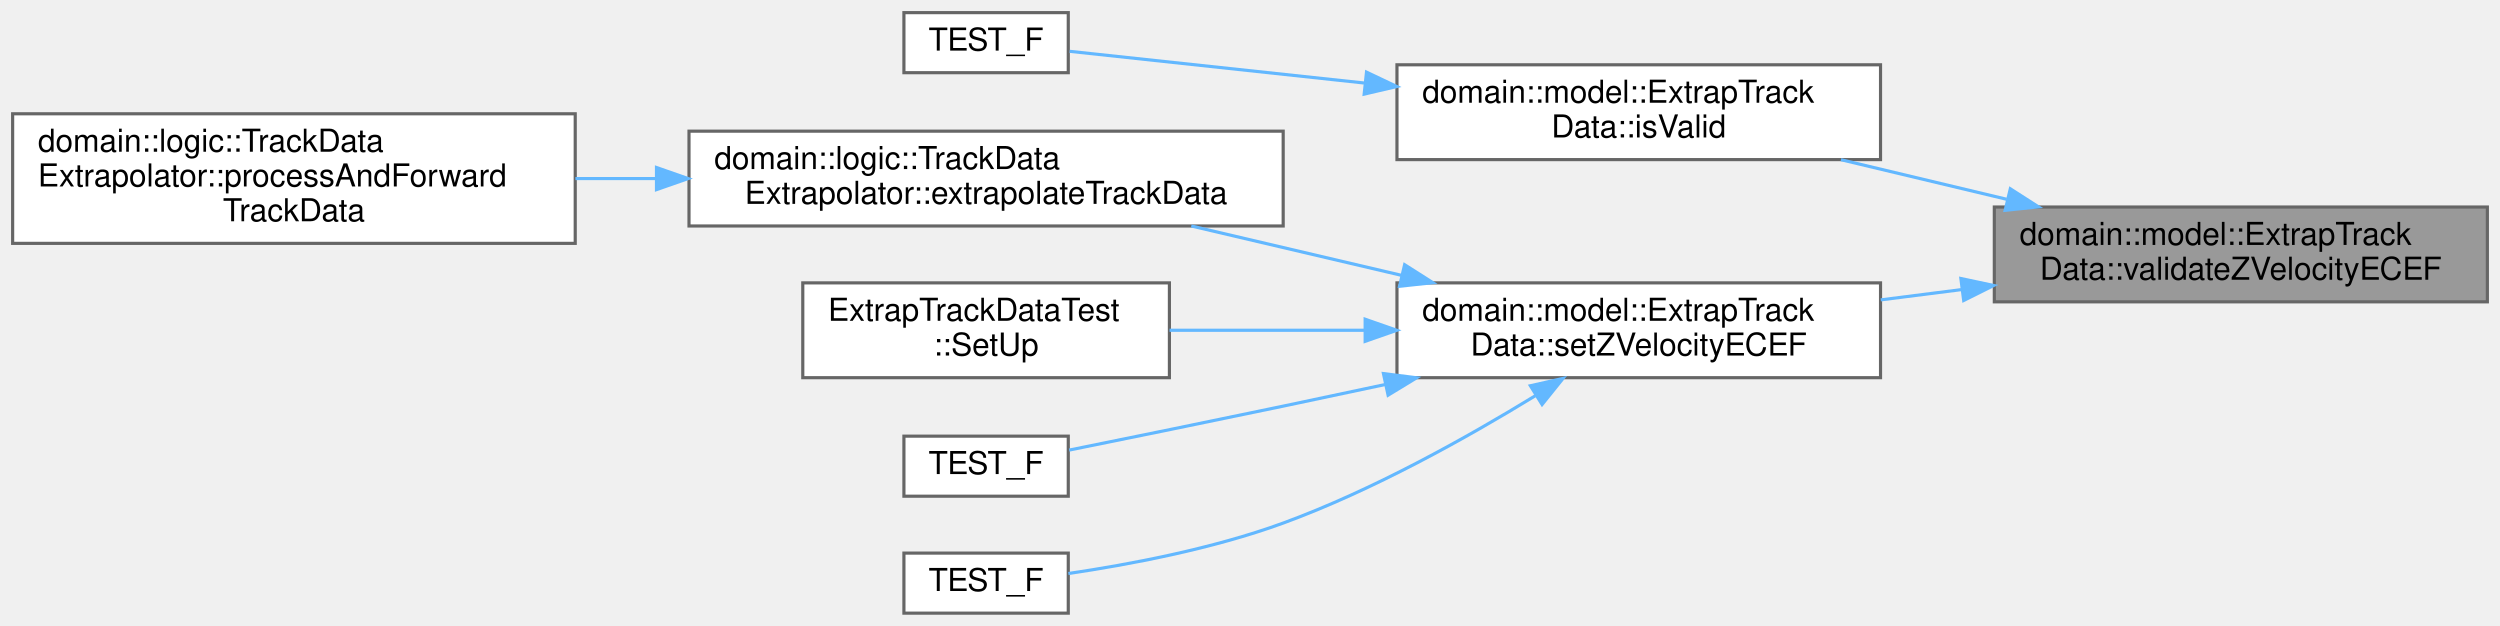
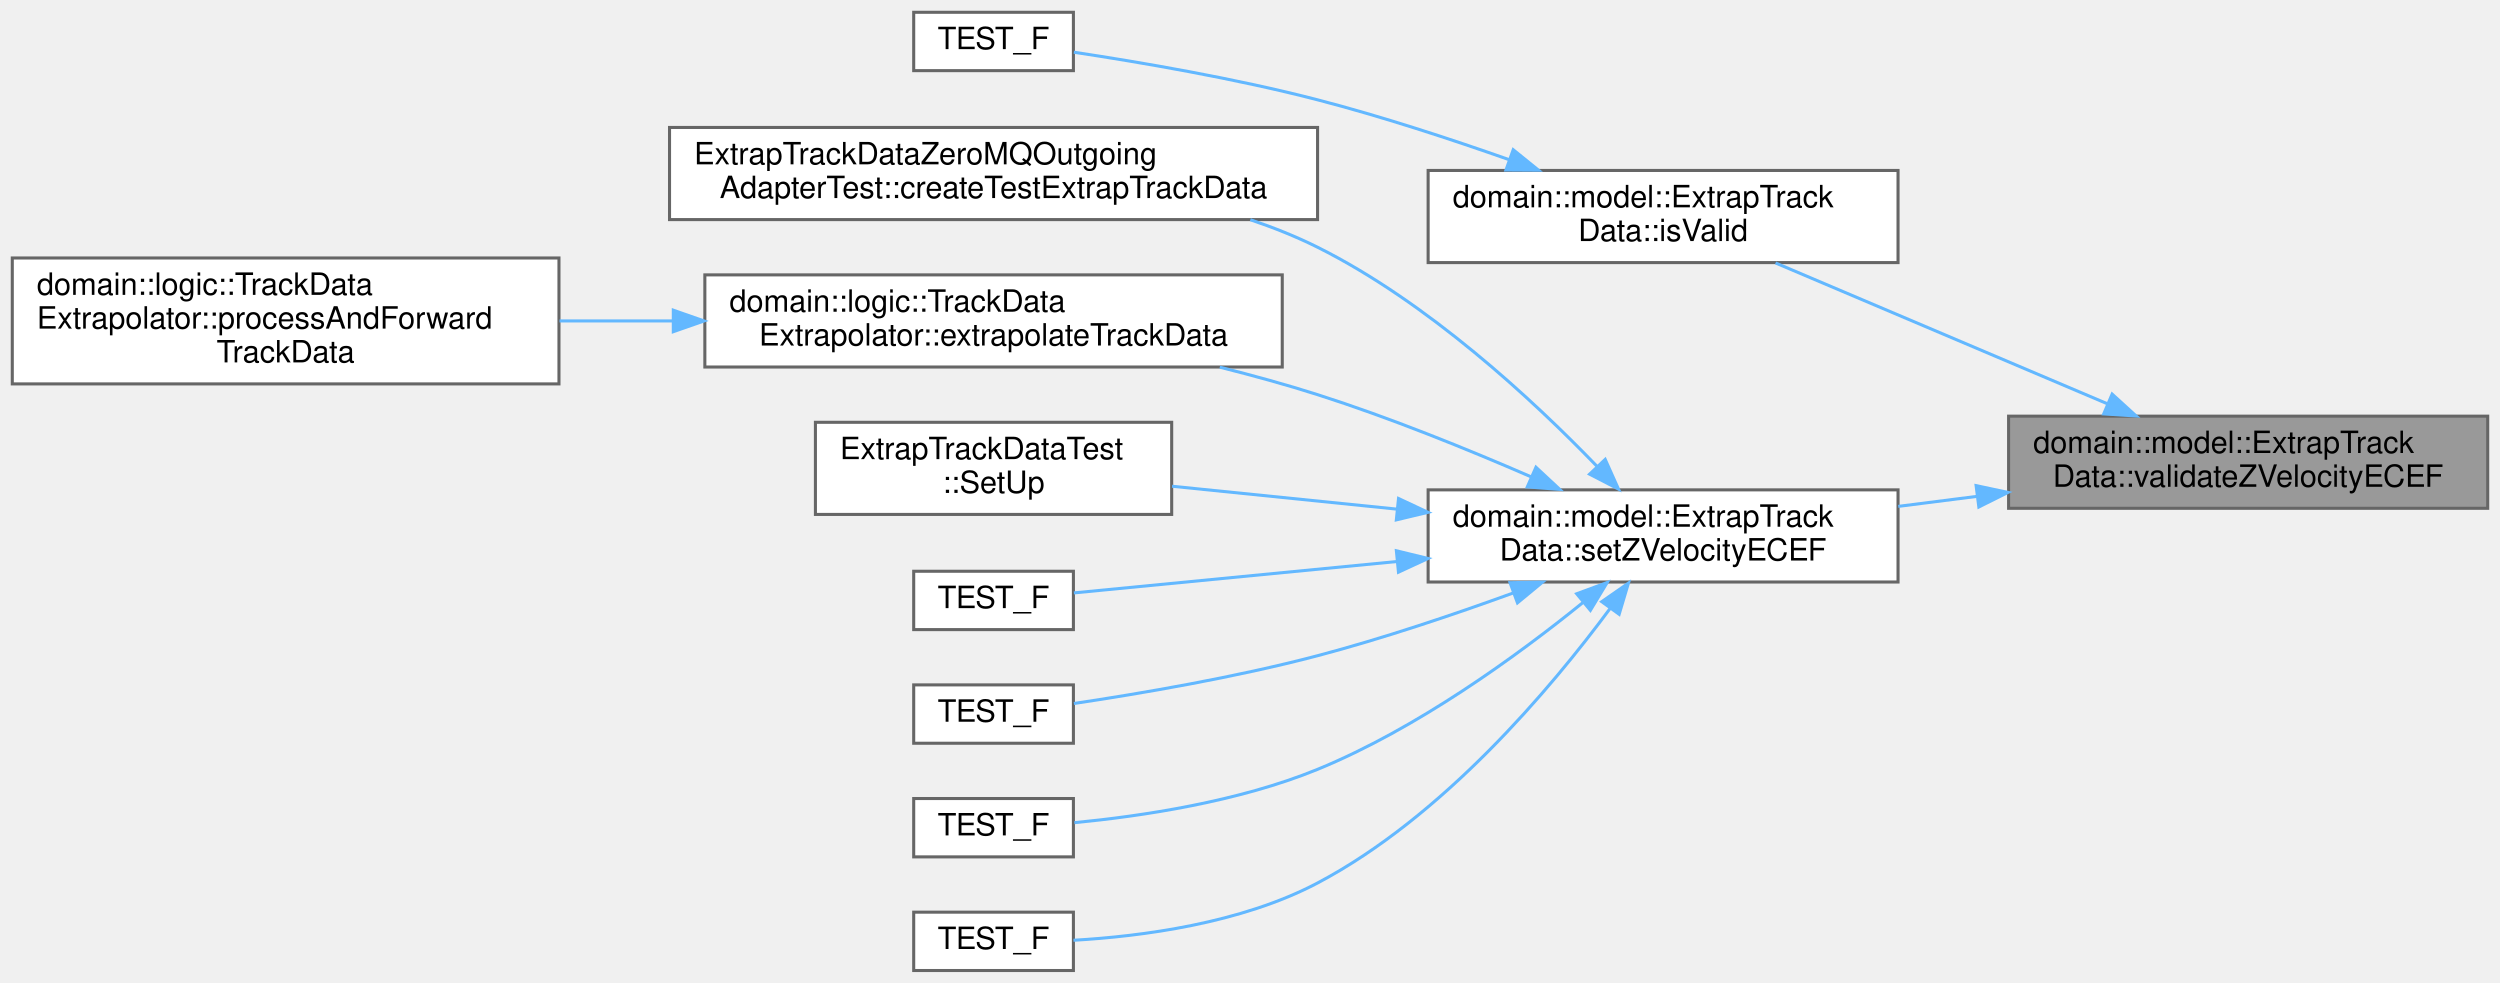
- <svg xmlns="http://www.w3.org/2000/svg" xmlns:xlink="http://www.w3.org/1999/xlink" width="791pt" height="198pt" viewBox="0.00 0.00 791.00 198.00">
-   <g id="graph0" class="graph" transform="scale(1 1) rotate(0) translate(4 194)">
+ <svg xmlns="http://www.w3.org/2000/svg" xmlns:xlink="http://www.w3.org/1999/xlink" width="814pt" height="320pt" viewBox="0.00 0.00 814.00 320.00">
+   <g id="graph0" class="graph" transform="scale(1 1) rotate(0) translate(4 316)">
    <g id="Node000001" class="node">
      <g id="a_Node000001">
        <a xlink:title=" ">
-           <polygon fill="#999999" stroke="#666666" points="783,-128.5 627,-128.5 627,-98.5 783,-98.5 783,-128.5" />
-           <text text-anchor="start" x="635" y="-116.5" font-family="Helvetica,sans-Serif" font-size="10.00">domain::model::ExtrapTrack</text>
-           <text text-anchor="middle" x="705" y="-105.5" font-family="Helvetica,sans-Serif" font-size="10.00">Data::validateZVelocityECEF</text>
+           <polygon fill="#999999" stroke="#666666" points="806,-180.5 650,-180.5 650,-150.5 806,-150.5 806,-180.5" />
+           <text text-anchor="start" x="658" y="-168.5" font-family="Helvetica,sans-Serif" font-size="10.00">domain::model::ExtrapTrack</text>
+           <text text-anchor="middle" x="728" y="-157.5" font-family="Helvetica,sans-Serif" font-size="10.00">Data::validateZVelocityECEF</text>
        </a>
      </g>
    </g>
    <g id="Node000002" class="node">
      <g id="a_Node000002">
        <a xlink:href="../../df/d02/classdomain_1_1model_1_1ExtrapTrackData.html#a1461f9e93b78ec4ecab7b332bb4516af" target="_top" xlink:title=" ">
-           <polygon fill="white" stroke="#666666" points="591,-173.5 438,-173.5 438,-143.5 591,-143.5 591,-173.5" />
-           <text text-anchor="start" x="446" y="-161.5" font-family="Helvetica,sans-Serif" font-size="10.00">domain::model::ExtrapTrack</text>
-           <text text-anchor="middle" x="514.5" y="-150.5" font-family="Helvetica,sans-Serif" font-size="10.00">Data::isValid</text>
+           <polygon fill="white" stroke="#666666" points="614,-260.5 461,-260.5 461,-230.5 614,-230.5 614,-260.5" />
+           <text text-anchor="start" x="469" y="-248.5" font-family="Helvetica,sans-Serif" font-size="10.00">domain::model::ExtrapTrack</text>
+           <text text-anchor="middle" x="537.5" y="-237.5" font-family="Helvetica,sans-Serif" font-size="10.00">Data::isValid</text>
        </a>
      </g>
    </g>
    <g id="edge1_Node000001_Node000002" class="edge">
      <g id="a_edge1_Node000001_Node000002">
        <a xlink:title=" ">
-           <path fill="none" stroke="#63b8ff" d="M630.91,-130.95C613.6,-135.08 595.29,-139.45 578.47,-143.47" />
-           <polygon fill="#63b8ff" stroke="#63b8ff" points="632.06,-134.27 640.97,-128.55 630.43,-127.46 632.06,-134.27" />
+           <path fill="none" stroke="#63b8ff" d="M682.11,-184.55C649.07,-198.58 604.74,-217.39 574.12,-230.38" />
+           <polygon fill="#63b8ff" stroke="#63b8ff" points="683.71,-187.68 691.54,-180.55 680.97,-181.23 683.71,-187.68" />
        </a>
      </g>
    </g>
    <g id="Node000004" class="node">
      <g id="a_Node000004">
        <a xlink:href="../../df/d02/classdomain_1_1model_1_1ExtrapTrackData.html#aba3877ce2c6ffc36f046fc1f4c16921d" target="_top" xlink:title=" ">
-           <polygon fill="white" stroke="#666666" points="591,-104.5 438,-104.5 438,-74.5 591,-74.5 591,-104.5" />
-           <text text-anchor="start" x="446" y="-92.5" font-family="Helvetica,sans-Serif" font-size="10.00">domain::model::ExtrapTrack</text>
-           <text text-anchor="middle" x="514.5" y="-81.5" font-family="Helvetica,sans-Serif" font-size="10.00">Data::setZVelocityECEF</text>
+           <polygon fill="white" stroke="#666666" points="614,-156.5 461,-156.5 461,-126.5 614,-126.5 614,-156.5" />
+           <text text-anchor="start" x="469" y="-144.5" font-family="Helvetica,sans-Serif" font-size="10.00">domain::model::ExtrapTrack</text>
+           <text text-anchor="middle" x="537.5" y="-133.5" font-family="Helvetica,sans-Serif" font-size="10.00">Data::setZVelocityECEF</text>
        </a>
      </g>
    </g>
    <g id="edge3_Node000001_Node000004" class="edge">
      <g id="a_edge3_Node000001_Node000004">
        <a xlink:title=" ">
-           <path fill="none" stroke="#63b8ff" d="M616.76,-102.39C608.18,-101.3 599.52,-100.2 591.07,-99.12" />
-           <polygon fill="#63b8ff" stroke="#63b8ff" points="616.42,-105.88 626.79,-103.67 617.31,-98.93 616.42,-105.88" />
+           <path fill="none" stroke="#63b8ff" d="M639.76,-154.39C631.18,-153.3 622.52,-152.2 614.07,-151.12" />
+           <polygon fill="#63b8ff" stroke="#63b8ff" points="639.42,-157.88 649.79,-155.67 640.31,-150.93 639.42,-157.88" />
        </a>
      </g>
    </g>
    <g id="Node000003" class="node">
      <g id="a_Node000003">
        <a xlink:href="../../de/d00/ExtrapTrackDataTest_8cpp.html#a1379fd5c361ccd53b316d97707c13389" target="_top" xlink:title=" ">
-           <polygon fill="white" stroke="#666666" points="334,-190 282,-190 282,-171 334,-171 334,-190" />
-           <text text-anchor="middle" x="308" y="-178" font-family="Helvetica,sans-Serif" font-size="10.00">TEST_F</text>
+           <polygon fill="white" stroke="#666666" points="345.5,-312 293.5,-312 293.5,-293 345.5,-293 345.5,-312" />
+           <text text-anchor="middle" x="319.5" y="-300" font-family="Helvetica,sans-Serif" font-size="10.00">TEST_F</text>
        </a>
      </g>
    </g>
    <g id="edge2_Node000002_Node000003" class="edge">
      <g id="a_edge2_Node000002_Node000003">
        <a xlink:title=" ">
-           <path fill="none" stroke="#63b8ff" d="M427.58,-167.74C393.92,-171.36 357.84,-175.25 334.44,-177.76" />
-           <polygon fill="#63b8ff" stroke="#63b8ff" points="428.36,-171.18 437.93,-166.63 427.62,-164.22 428.36,-171.18" />
+           <path fill="none" stroke="#63b8ff" d="M487.47,-263.97C468.19,-270.77 445.74,-278.11 425,-283.5 398.23,-290.45 366.95,-295.78 345.64,-299" />
+           <polygon fill="#63b8ff" stroke="#63b8ff" points="488.7,-267.25 496.94,-260.58 486.35,-260.65 488.7,-267.25" />
        </a>
      </g>
    </g>
    <g id="Node000005" class="node">
      <g id="a_Node000005">
-         <a xlink:href="../../db/d00/classdomain_1_1logic_1_1TrackDataExtrapolator.html#ac273b01129efc99c894080a7134d26a0" target="_top" xlink:title="Extrapolate track data at specified frequencies.">
-           <polygon fill="white" stroke="#666666" points="402,-152.5 214,-152.5 214,-122.5 402,-122.5 402,-152.5" />
-           <text text-anchor="start" x="222" y="-140.5" font-family="Helvetica,sans-Serif" font-size="10.00">domain::logic::TrackData</text>
-           <text text-anchor="middle" x="308" y="-129.5" font-family="Helvetica,sans-Serif" font-size="10.00">Extrapolator::extrapolateTrackData</text>
+         <a xlink:href="../../d4/d01/classExtrapTrackDataZeroMQOutgoingAdapterTest.html#a60936fdd0cf2548d89f98785439c1fc5" target="_top" xlink:title="Create valid test ExtrapTrackData.">
+           <polygon fill="white" stroke="#666666" points="425,-274.5 214,-274.5 214,-244.5 425,-244.5 425,-274.5" />
+           <text text-anchor="start" x="222" y="-262.5" font-family="Helvetica,sans-Serif" font-size="10.00">ExtrapTrackDataZeroMQOutgoing</text>
+           <text text-anchor="middle" x="319.5" y="-251.5" font-family="Helvetica,sans-Serif" font-size="10.00">AdapterTest::createTestExtrapTrackData</text>
        </a>
      </g>
    </g>
    <g id="edge4_Node000004_Node000005" class="edge">
      <g id="a_edge4_Node000004_Node000005">
        <a xlink:title=" ">
-           <path fill="none" stroke="#63b8ff" d="M439.49,-106.87C417.69,-111.99 394.03,-117.54 372.92,-122.5" />
-           <polygon fill="#63b8ff" stroke="#63b8ff" points="440.42,-110.25 449.36,-104.56 438.82,-103.43 440.42,-110.25" />
+           <path fill="none" stroke="#63b8ff" d="M515.94,-164.21C495.1,-185.8 460.91,-217.57 425,-235.5 418.09,-238.95 410.67,-241.91 403.1,-244.46" />
+           <polygon fill="#63b8ff" stroke="#63b8ff" points="518.65,-166.42 522.98,-156.75 513.57,-161.61 518.65,-166.42" />
        </a>
      </g>
    </g>
-     <g id="Node000007" class="node">
-       <g id="a_Node000007">
-         <a xlink:href="../../db/d00/classExtrapTrackDataTest.html#a5301096f175d663b50012ff97e3e30b5" target="_top" xlink:title=" ">
-           <polygon fill="white" stroke="#666666" points="366,-104.5 250,-104.5 250,-74.5 366,-74.5 366,-104.5" />
-           <text text-anchor="start" x="258" y="-92.5" font-family="Helvetica,sans-Serif" font-size="10.00">ExtrapTrackDataTest</text>
-           <text text-anchor="middle" x="308" y="-81.5" font-family="Helvetica,sans-Serif" font-size="10.00">::SetUp</text>
+     <g id="Node000006" class="node">
+       <g id="a_Node000006">
+         <a xlink:href="../../db/d00/classdomain_1_1logic_1_1TrackDataExtrapolator.html#ac273b01129efc99c894080a7134d26a0" target="_top" xlink:title="Extrapolate track data at specified frequencies.">
+           <polygon fill="white" stroke="#666666" points="413.5,-226.5 225.5,-226.5 225.5,-196.5 413.5,-196.5 413.5,-226.5" />
+           <text text-anchor="start" x="233.5" y="-214.5" font-family="Helvetica,sans-Serif" font-size="10.00">domain::logic::TrackData</text>
+           <text text-anchor="middle" x="319.5" y="-203.5" font-family="Helvetica,sans-Serif" font-size="10.00">Extrapolator::extrapolateTrackData</text>
        </a>
      </g>
    </g>
-     <g id="edge6_Node000004_Node000007" class="edge">
-       <g id="a_edge6_Node000004_Node000007">
+     <g id="edge5_Node000004_Node000006" class="edge">
+       <g id="a_edge5_Node000004_Node000006">
        <a xlink:title=" ">
-           <path fill="none" stroke="#63b8ff" d="M427.79,-89.5C406.95,-89.5 385.17,-89.5 366.04,-89.5" />
-           <polygon fill="#63b8ff" stroke="#63b8ff" points="427.93,-93 437.93,-89.5 427.93,-86 427.93,-93" />
+           <path fill="none" stroke="#63b8ff" d="M494.44,-160.78C473.81,-169.74 448.42,-180.03 425,-187.5 414.8,-190.75 403.91,-193.75 393.16,-196.45" />
+           <polygon fill="#63b8ff" stroke="#63b8ff" points="496.11,-163.87 503.86,-156.65 493.29,-157.47 496.11,-163.87" />
        </a>
      </g>
    </g>
    <g id="Node000008" class="node">
      <g id="a_Node000008">
-         <a xlink:href="../../de/d00/ExtrapTrackDataTest_8cpp.html#adfee8d533cef48646df91e370f08774b" target="_top" xlink:title=" ">
-           <polygon fill="white" stroke="#666666" points="334,-56 282,-56 282,-37 334,-37 334,-56" />
-           <text text-anchor="middle" x="308" y="-44" font-family="Helvetica,sans-Serif" font-size="10.00">TEST_F</text>
+         <a xlink:href="../../db/d00/classExtrapTrackDataTest.html#a5301096f175d663b50012ff97e3e30b5" target="_top" xlink:title=" ">
+           <polygon fill="white" stroke="#666666" points="377.5,-178.5 261.5,-178.5 261.5,-148.5 377.5,-148.5 377.5,-178.5" />
+           <text text-anchor="start" x="269.5" y="-166.5" font-family="Helvetica,sans-Serif" font-size="10.00">ExtrapTrackDataTest</text>
+           <text text-anchor="middle" x="319.5" y="-155.5" font-family="Helvetica,sans-Serif" font-size="10.00">::SetUp</text>
        </a>
      </g>
    </g>
    <g id="edge7_Node000004_Node000008" class="edge">
      <g id="a_edge7_Node000004_Node000008">
        <a xlink:title=" ">
-           <path fill="none" stroke="#63b8ff" d="M434.32,-72.35C423.47,-70.03 412.46,-67.69 402,-65.5 379.1,-60.7 352.99,-55.38 334.28,-51.59" />
-           <polygon fill="#63b8ff" stroke="#63b8ff" points="433.72,-75.8 444.23,-74.47 435.19,-68.96 433.72,-75.8" />
+           <path fill="none" stroke="#63b8ff" d="M450.89,-150.22C426.28,-152.73 400.05,-155.4 377.62,-157.68" />
+           <polygon fill="#63b8ff" stroke="#63b8ff" points="451.36,-153.69 460.95,-149.19 450.65,-146.73 451.36,-153.69" />
        </a>
      </g>
    </g>
    <g id="Node000009" class="node">
      <g id="a_Node000009">
-         <a xlink:href="../../d3/d00/TrackDataExtrapolatorTest_8cpp.html#a158fb2ef563fa5fa58ed11af9b60c995" target="_top" xlink:title=" ">
-           <polygon fill="white" stroke="#666666" points="334,-19 282,-19 282,0 334,0 334,-19" />
-           <text text-anchor="middle" x="308" y="-7" font-family="Helvetica,sans-Serif" font-size="10.00">TEST_F</text>
+         <a xlink:href="../../de/d00/ExtrapTrackDataTest_8cpp.html#adfee8d533cef48646df91e370f08774b" target="_top" xlink:title=" ">
+           <polygon fill="white" stroke="#666666" points="345.5,-130 293.5,-130 293.5,-111 345.5,-111 345.5,-130" />
+           <text text-anchor="middle" x="319.5" y="-118" font-family="Helvetica,sans-Serif" font-size="10.00">TEST_F</text>
        </a>
      </g>
    </g>
    <g id="edge8_Node000004_Node000009" class="edge">
      <g id="a_edge8_Node000004_Node000009">
        <a xlink:title=" ">
-           <path fill="none" stroke="#63b8ff" d="M481.78,-68.8C460.1,-55.51 430.28,-38.86 402,-28.5 379.72,-20.34 353.08,-15.35 334.03,-12.54" />
-           <polygon fill="#63b8ff" stroke="#63b8ff" points="480.21,-71.95 490.55,-74.27 483.91,-66.01 480.21,-71.95" />
+           <path fill="none" stroke="#63b8ff" d="M450.92,-133.18C413.12,-129.5 371.47,-125.46 345.65,-122.95" />
+           <polygon fill="#63b8ff" stroke="#63b8ff" points="450.66,-136.67 460.95,-134.16 451.34,-129.7 450.66,-136.67" />
        </a>
      </g>
    </g>
-     <g id="Node000006" class="node">
-       <g id="a_Node000006">
-         <a xlink:href="../../db/d00/classdomain_1_1logic_1_1TrackDataExtrapolator.html#a4af9555dd108a446e4b16d416fcc7360" target="_top" xlink:title="Process and forward track data.">
-           <polygon fill="white" stroke="#666666" points="178,-158 0,-158 0,-117 178,-117 178,-158" />
-           <text text-anchor="start" x="8" y="-146" font-family="Helvetica,sans-Serif" font-size="10.00">domain::logic::TrackData</text>
-           <text text-anchor="start" x="8" y="-135" font-family="Helvetica,sans-Serif" font-size="10.00">Extrapolator::processAndForward</text>
-           <text text-anchor="middle" x="89" y="-124" font-family="Helvetica,sans-Serif" font-size="10.00">TrackData</text>
+     <g id="Node000010" class="node">
+       <g id="a_Node000010">
+         <a xlink:href="../../d3/d01/ExtrapTrackDataZeroMQOutgoingAdapterTest_8cpp.html#aaa0e7f79a37ea6490302188d8e7e1fb0" target="_top" xlink:title=" ">
+           <polygon fill="white" stroke="#666666" points="345.5,-93 293.5,-93 293.5,-74 345.5,-74 345.5,-93" />
+           <text text-anchor="middle" x="319.5" y="-81" font-family="Helvetica,sans-Serif" font-size="10.00">TEST_F</text>
        </a>
      </g>
    </g>
-     <g id="edge5_Node000005_Node000006" class="edge">
-       <g id="a_edge5_Node000005_Node000006">
+     <g id="edge9_Node000004_Node000010" class="edge">
+       <g id="a_edge9_Node000004_Node000010">
        <a xlink:title=" ">
-           <path fill="none" stroke="#63b8ff" d="M203.68,-137.5C195.11,-137.5 186.5,-137.5 178.06,-137.5" />
-           <polygon fill="#63b8ff" stroke="#63b8ff" points="203.71,-141 213.71,-137.5 203.71,-134 203.71,-141" />
+           <path fill="none" stroke="#63b8ff" d="M488.68,-122.92C469.15,-115.82 446.2,-108.1 425,-102.5 398.26,-95.44 366.98,-90.13 345.66,-86.94" />
+           <polygon fill="#63b8ff" stroke="#63b8ff" points="487.67,-126.28 498.26,-126.46 490.09,-119.71 487.67,-126.28" />
+         </a>
+       </g>
+     </g>
+     <g id="Node000011" class="node">
+       <g id="a_Node000011">
+         <a xlink:href="../../d3/d01/ExtrapTrackDataZeroMQOutgoingAdapterTest_8cpp.html#a4cec407e1fd4cc71fd6415c2129f762b" target="_top" xlink:title=" ">
+           <polygon fill="white" stroke="#666666" points="345.5,-56 293.5,-56 293.5,-37 345.5,-37 345.5,-56" />
+           <text text-anchor="middle" x="319.5" y="-44" font-family="Helvetica,sans-Serif" font-size="10.00">TEST_F</text>
+         </a>
+       </g>
+     </g>
+     <g id="edge10_Node000004_Node000011" class="edge">
+       <g id="a_edge10_Node000004_Node000011">
+         <a xlink:title=" ">
+           <path fill="none" stroke="#63b8ff" d="M511.36,-119.78C489.86,-102.38 457.34,-78.76 425,-65.5 399.24,-54.94 367.51,-50.23 345.82,-48.14" />
+           <polygon fill="#63b8ff" stroke="#63b8ff" points="509.37,-122.67 519.31,-126.34 513.83,-117.27 509.37,-122.67" />
+         </a>
+       </g>
+     </g>
+     <g id="Node000012" class="node">
+       <g id="a_Node000012">
+         <a xlink:href="../../d3/d01/ExtrapTrackDataZeroMQOutgoingAdapterTest_8cpp.html#a0dc51f2e92d71bbdaeabf479df7bf04b" target="_top" xlink:title=" ">
+           <polygon fill="white" stroke="#666666" points="345.5,-19 293.5,-19 293.5,0 345.5,0 345.5,-19" />
+           <text text-anchor="middle" x="319.5" y="-7" font-family="Helvetica,sans-Serif" font-size="10.00">TEST_F</text>
+         </a>
+       </g>
+     </g>
+     <g id="edge11_Node000004_Node000012" class="edge">
+       <g id="a_edge11_Node000004_Node000012">
+         <a xlink:title=" ">
+           <path fill="none" stroke="#63b8ff" d="M520.24,-117.87C500.79,-91.59 465.72,-50.01 425,-28.5 400.05,-15.32 367.6,-11.11 345.52,-9.85" />
+           <polygon fill="#63b8ff" stroke="#63b8ff" points="517.52,-120.09 526.22,-126.14 523.2,-115.99 517.52,-120.09" />
+         </a>
+       </g>
+     </g>
+     <g id="Node000007" class="node">
+       <g id="a_Node000007">
+         <a xlink:href="../../db/d00/classdomain_1_1logic_1_1TrackDataExtrapolator.html#a4af9555dd108a446e4b16d416fcc7360" target="_top" xlink:title="Process and forward track data.">
+           <polygon fill="white" stroke="#666666" points="178,-232 0,-232 0,-191 178,-191 178,-232" />
+           <text text-anchor="start" x="8" y="-220" font-family="Helvetica,sans-Serif" font-size="10.00">domain::logic::TrackData</text>
+           <text text-anchor="start" x="8" y="-209" font-family="Helvetica,sans-Serif" font-size="10.00">Extrapolator::processAndForward</text>
+           <text text-anchor="middle" x="89" y="-198" font-family="Helvetica,sans-Serif" font-size="10.00">TrackData</text>
+         </a>
+       </g>
+     </g>
+     <g id="edge6_Node000006_Node000007" class="edge">
+       <g id="a_edge6_Node000006_Node000007">
+         <a xlink:title=" ">
+           <path fill="none" stroke="#63b8ff" d="M214.96,-211.5C202.68,-211.5 190.22,-211.5 178.18,-211.5" />
+           <polygon fill="#63b8ff" stroke="#63b8ff" points="215.23,-215 225.23,-211.5 215.23,-208 215.23,-215" />
        </a>
      </g>
    </g>
  </g>
</svg>
